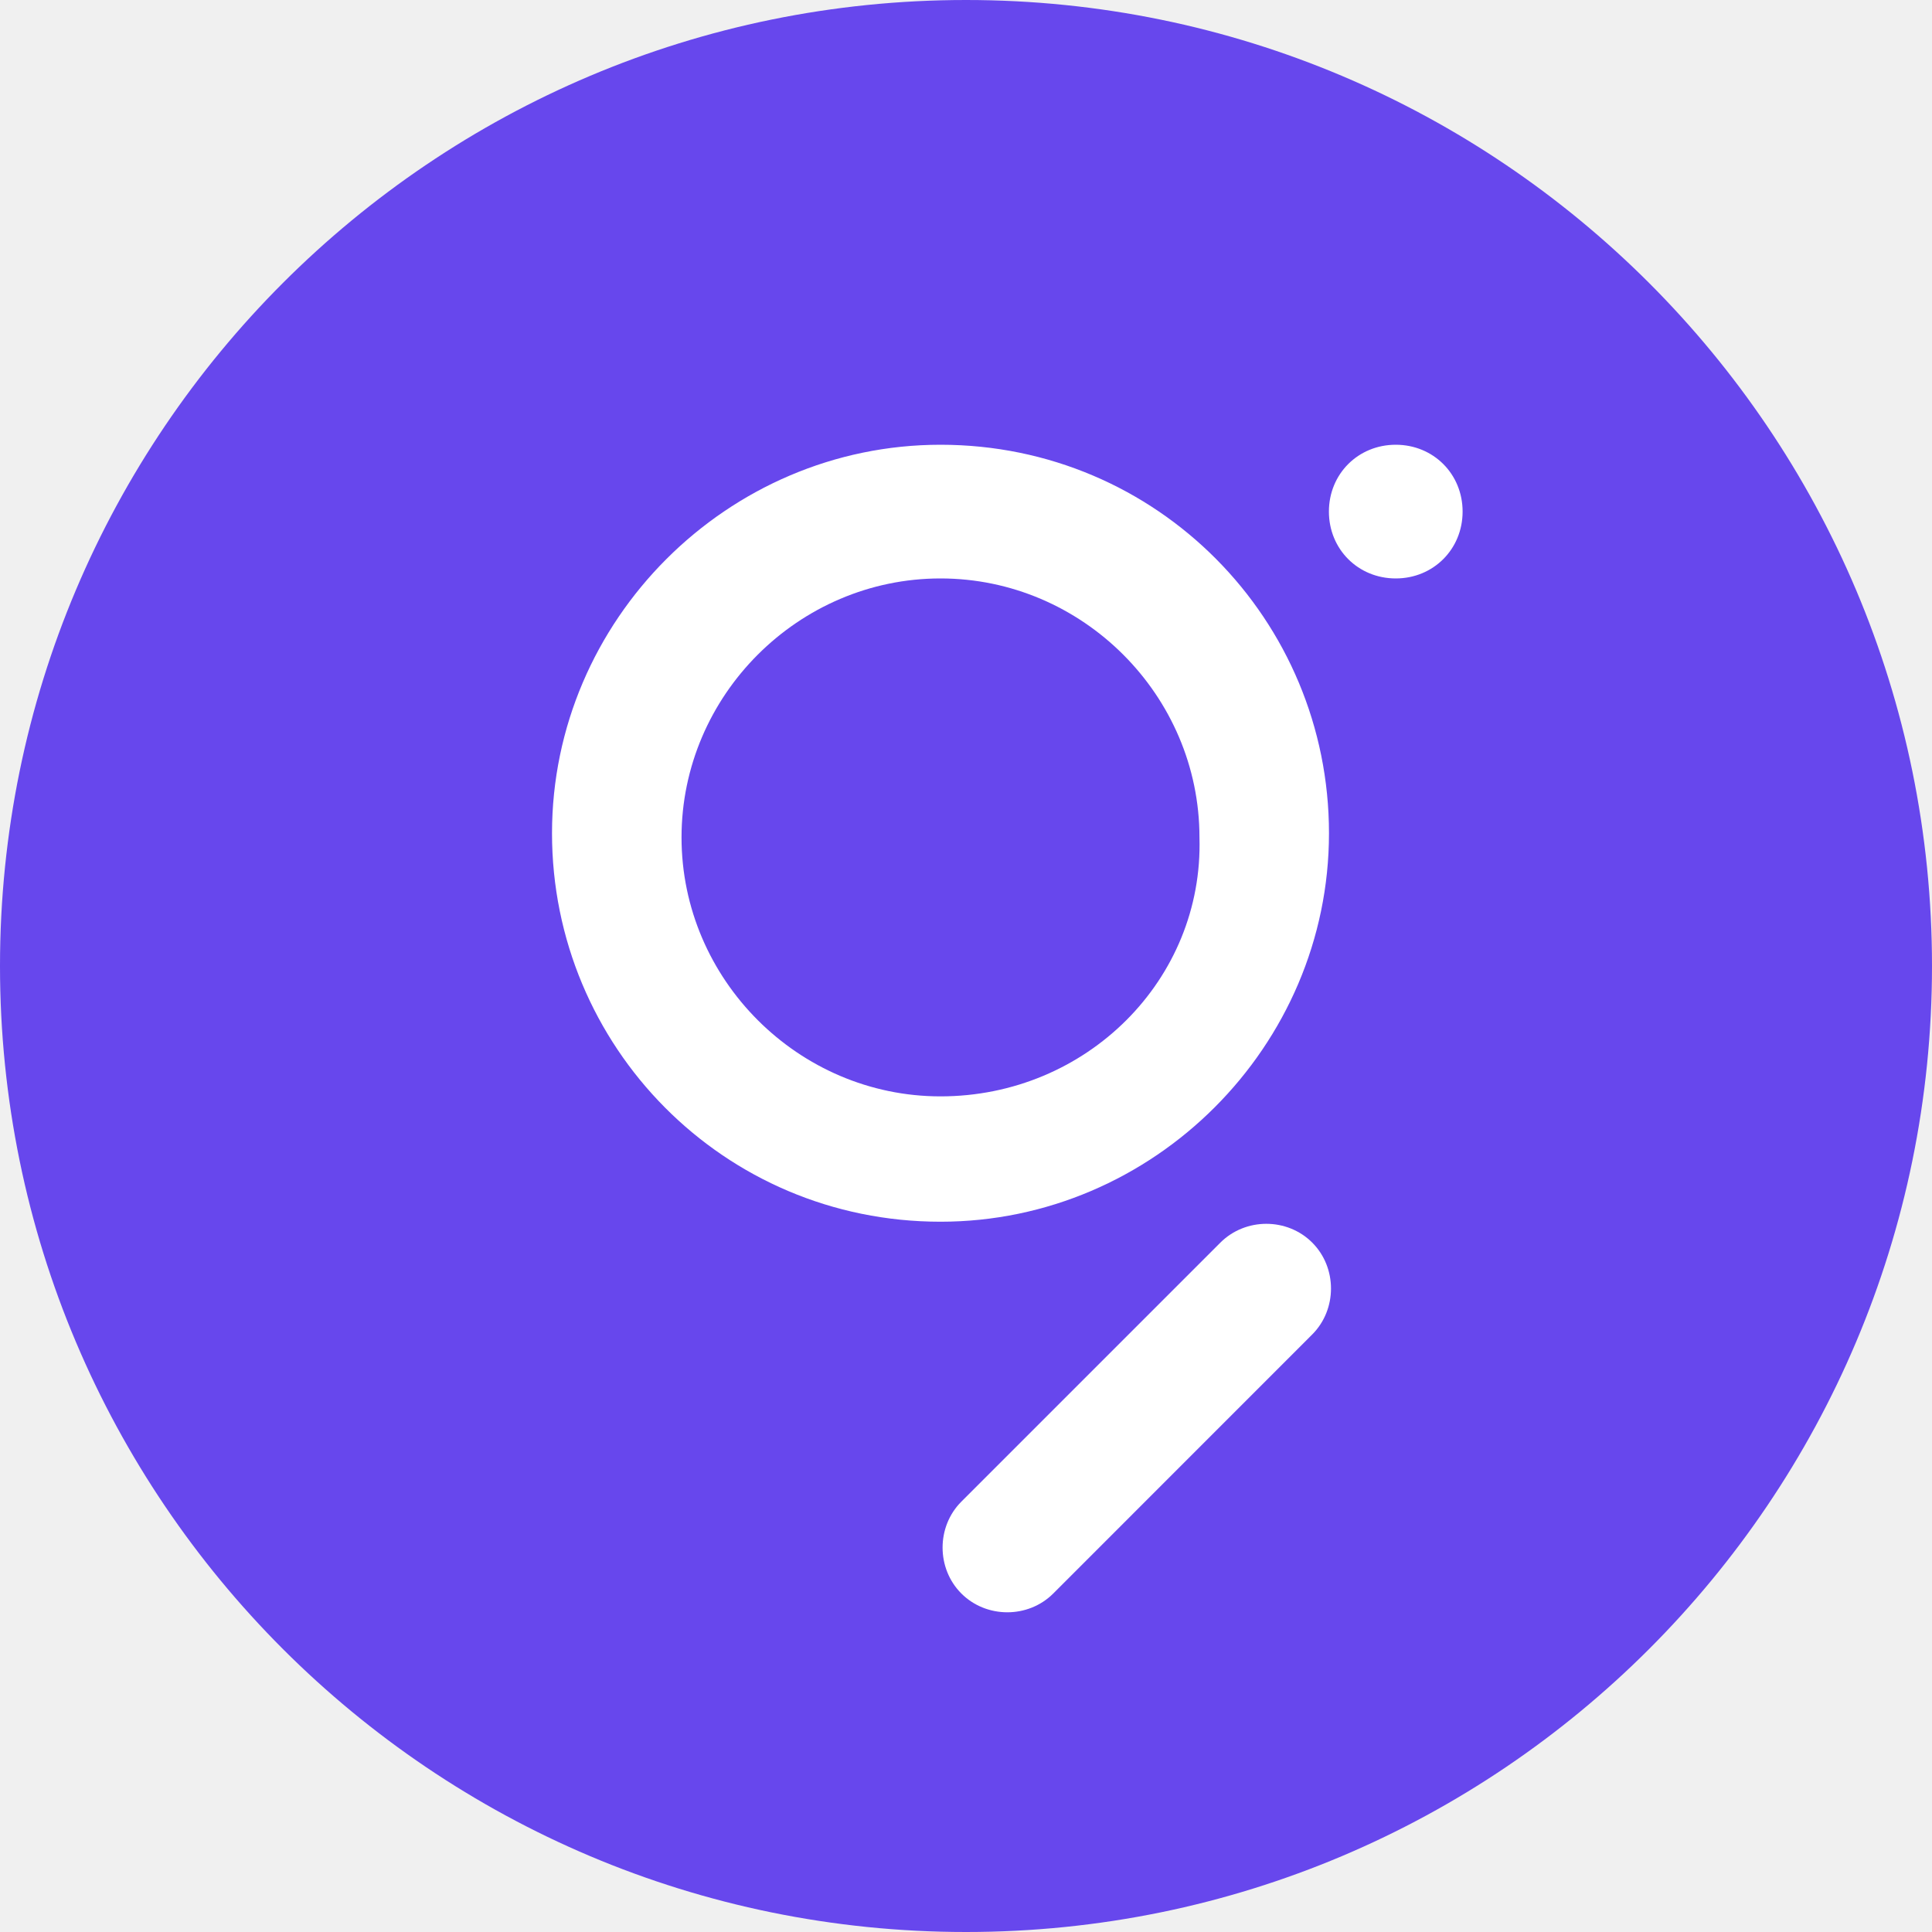
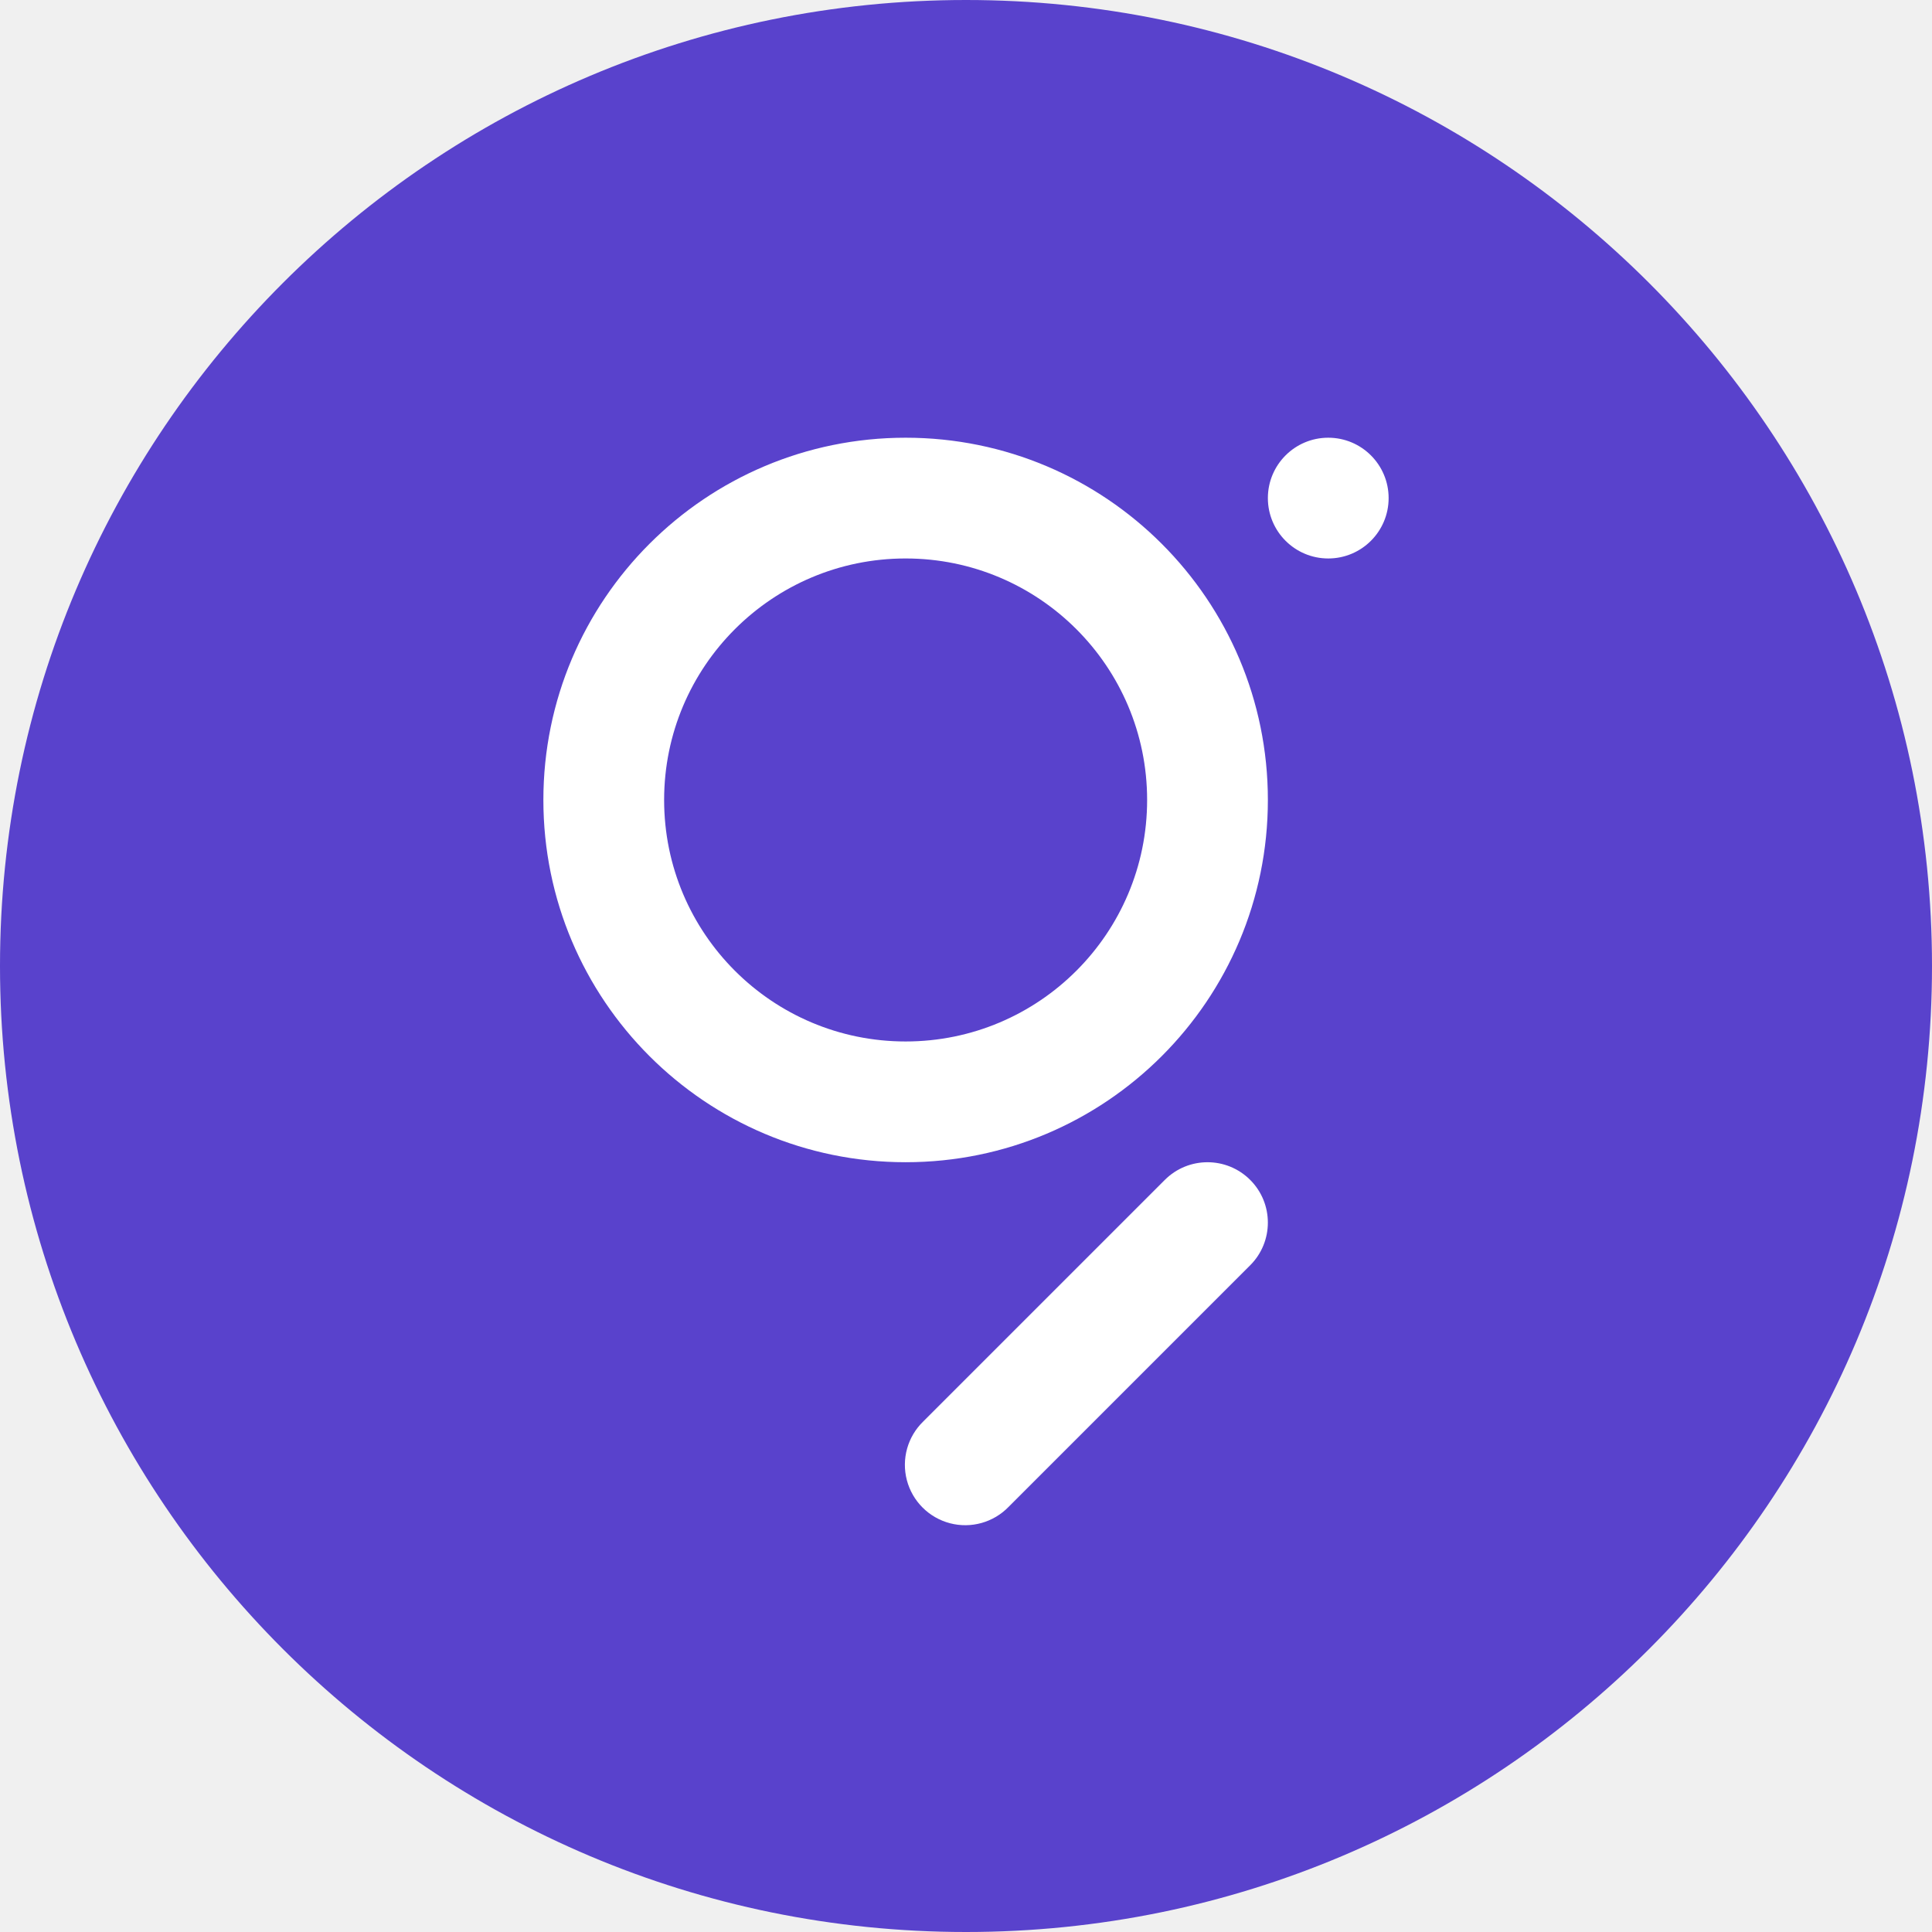
- <svg xmlns="http://www.w3.org/2000/svg" version="1.1" id="Layer_1" x="0px" y="0px" viewBox="0 0 2500 2500" xml:space="preserve">
-   <g id="Layer_x0020_1">
-     <g id="_1942632006000">
-       <circle fill-rule="evenodd" clip-rule="evenodd" fill="#6747ED" cx="1250" cy="1250" r="1250" />
-       <g>
-         <path id="Fill-19" fill-rule="evenodd" clip-rule="evenodd" fill="#FFFFFF" d="M1217,1418.7c-183.8,0-335.1-151.4-335.1-335.1     c0-183.8,151.4-335.1,335.1-335.1c183.8,0,335.1,151.3,335.1,335.1C1557.5,1267.4,1406.2,1418.7,1217,1418.7L1217,1418.7z      M1217,575.5c281.1,0,502.7,227,502.7,502.7c0,275.7-227,502.7-502.7,502.7c-281.1,0-502.7-227-502.7-502.7     C714.3,802.5,941.3,575.5,1217,575.5L1217,575.5z M1698,1607.9c32.4,32.4,32.4,86.5,0,118.9L1362.9,2062     c-32.4,32.4-86.5,32.4-118.9,0c-32.4-32.4-32.4-86.5,0-118.9l335.1-335.1C1611.6,1575.5,1665.6,1575.5,1698,1607.9z M1892.6,662     c0,48.6-37.8,86.5-86.5,86.5s-86.5-37.8-86.5-86.5c0-48.7,37.8-86.5,86.5-86.5S1892.6,613.3,1892.6,662z" />
-       </g>
+ <svg xmlns="http://www.w3.org/2000/svg" width="32" height="32" viewBox="0 0 32 32">
+   <defs>
+     <filter color-interpolation-filters="auto" id="a">
+       <feColorMatrix in="SourceGraphic" values="0 0 0 0 1 0 0 0 0 1 0 0 0 0 1 0 0 0 1 0" />
+     </filter>
+   </defs>
+   <g fill="none" fill-rule="evenodd">
+     <circle fill="#5942CC" fill-rule="nonzero" cx="16" cy="16" r="16" />
+     <g filter="url(#a)">
+       <path d="M20.707 19.543a1 1 0 010 1.414l-4 4a1 1 0 11-1.414-1.414l4-4a1 1 0 011.414 0zM15 7.25a6 6 0 110 12 6 6 0 010-12zm0 2a4 4 0 100 8 4 4 0 000-8zm7-2a1 1 0 110 2 1 1 0 010-2z" fill="#000" fill-rule="nonzero" />
    </g>
  </g>
</svg>
